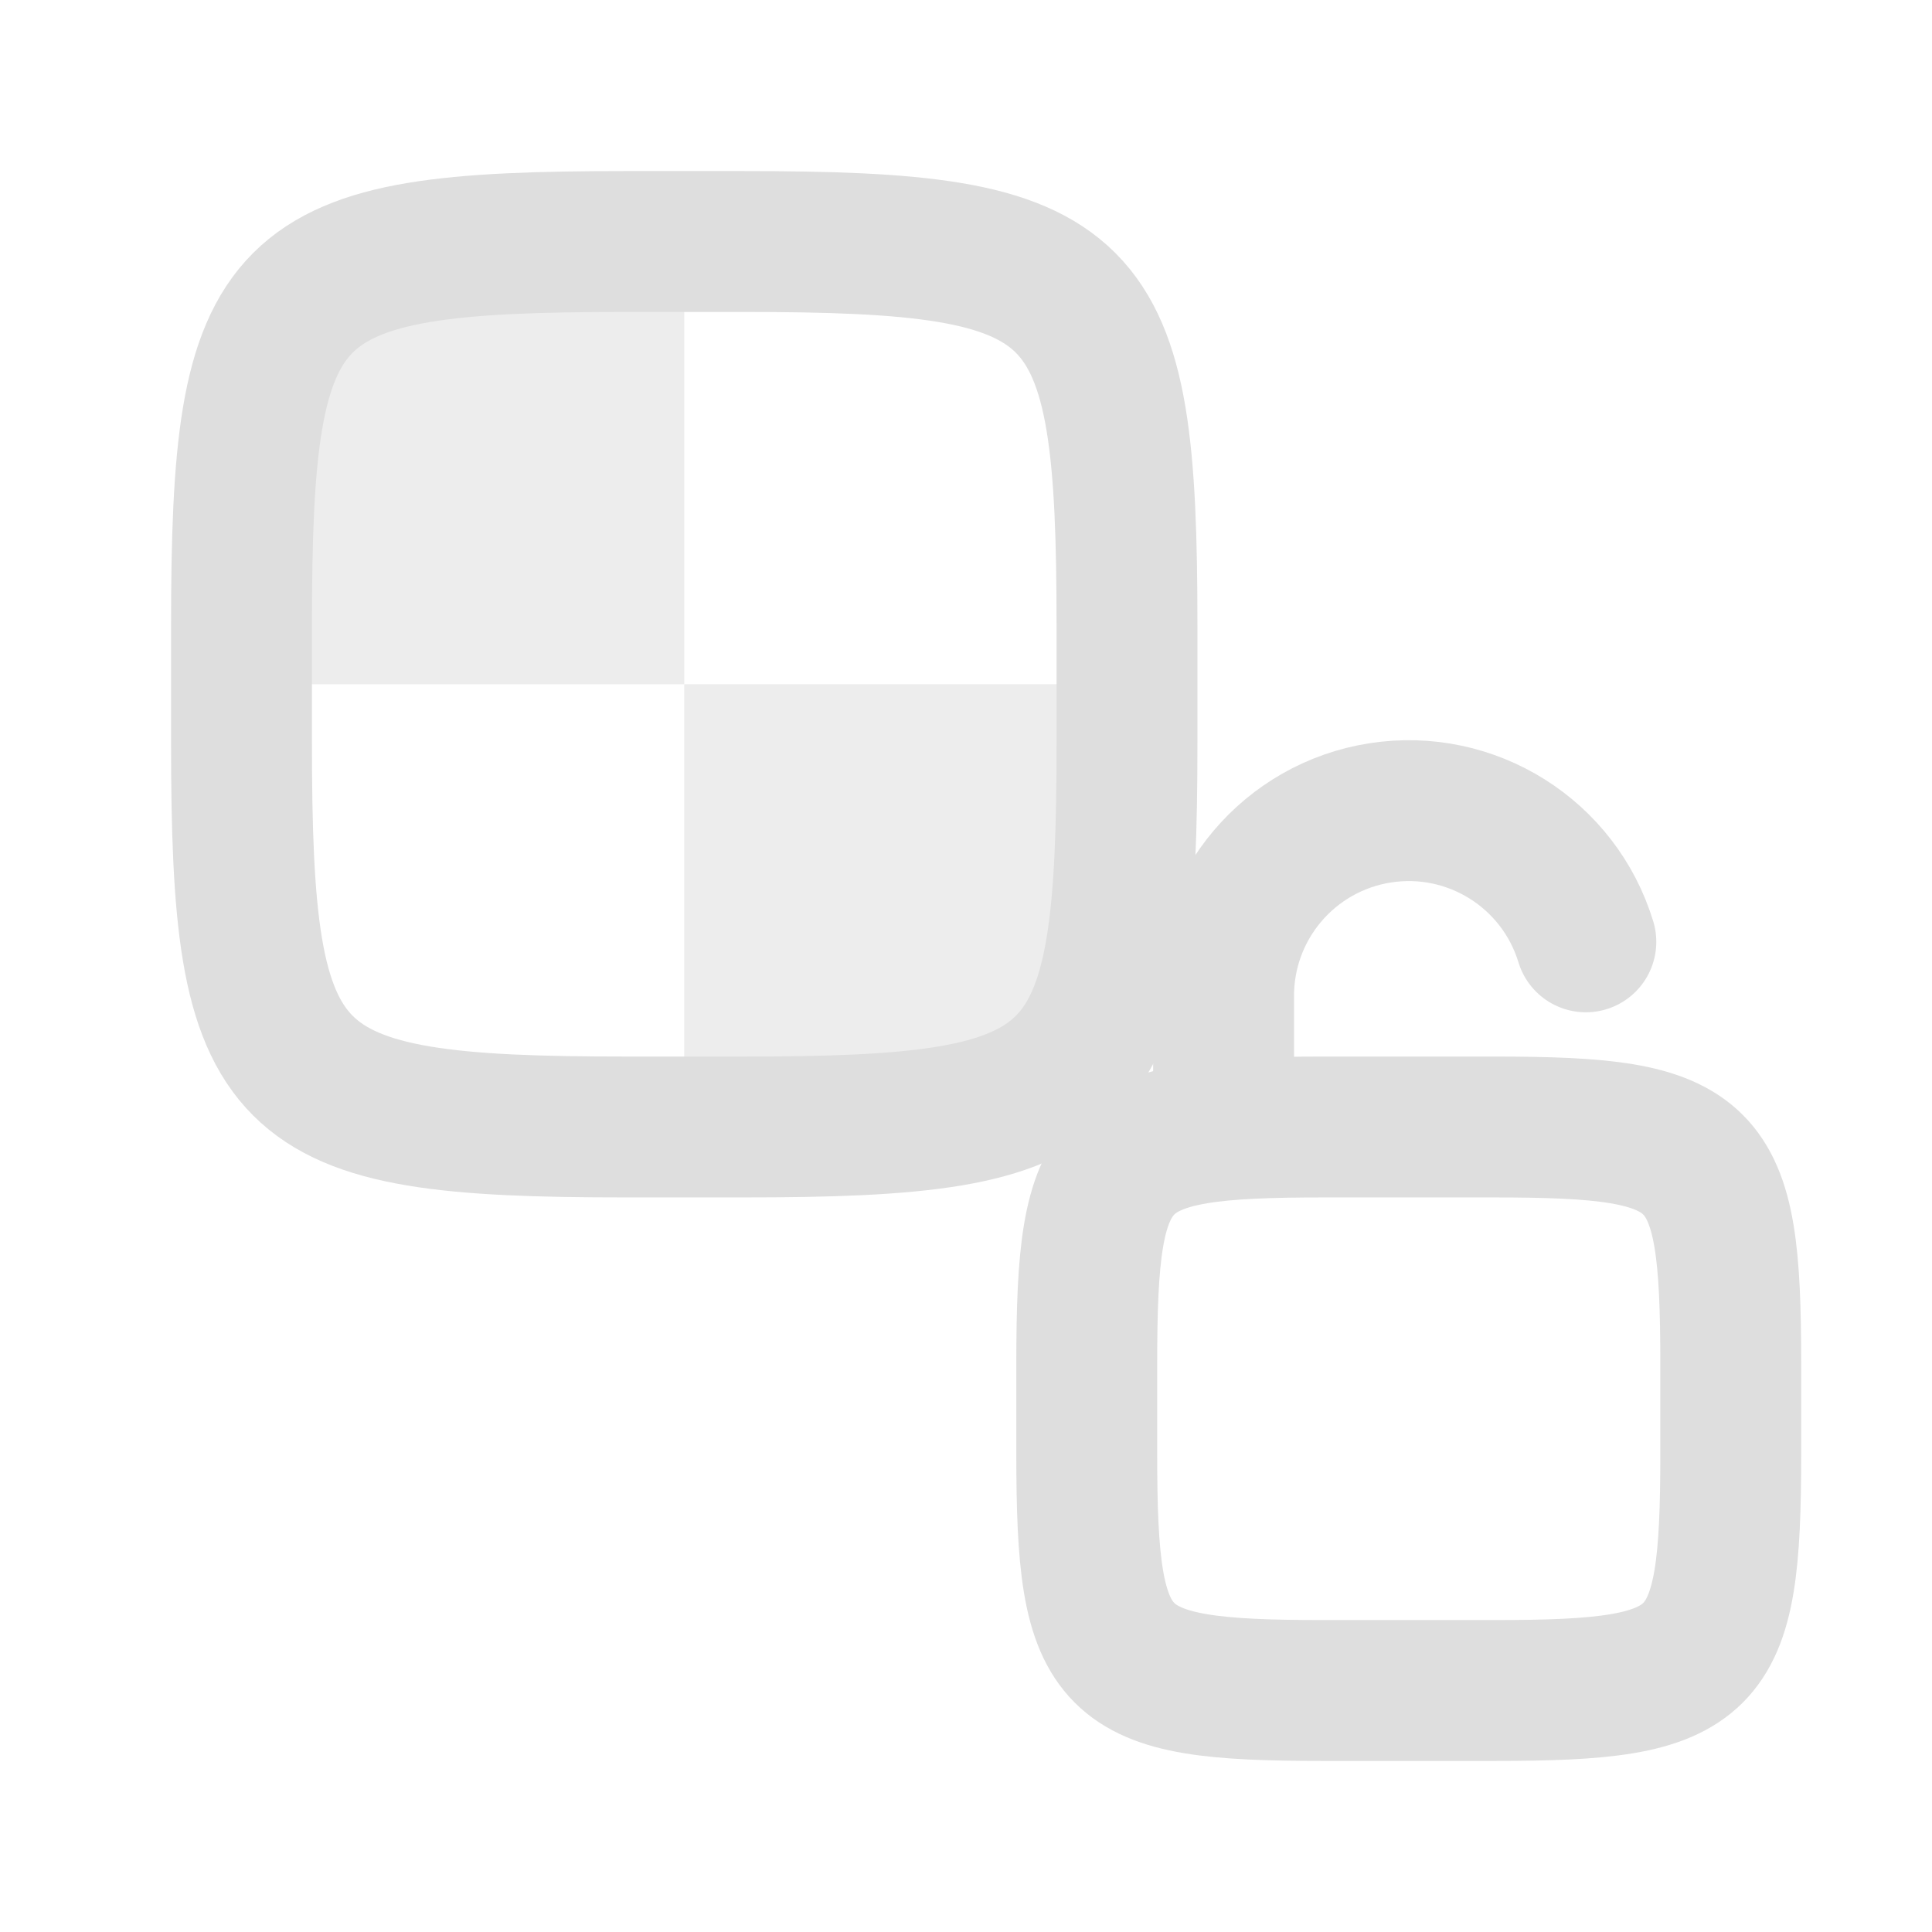
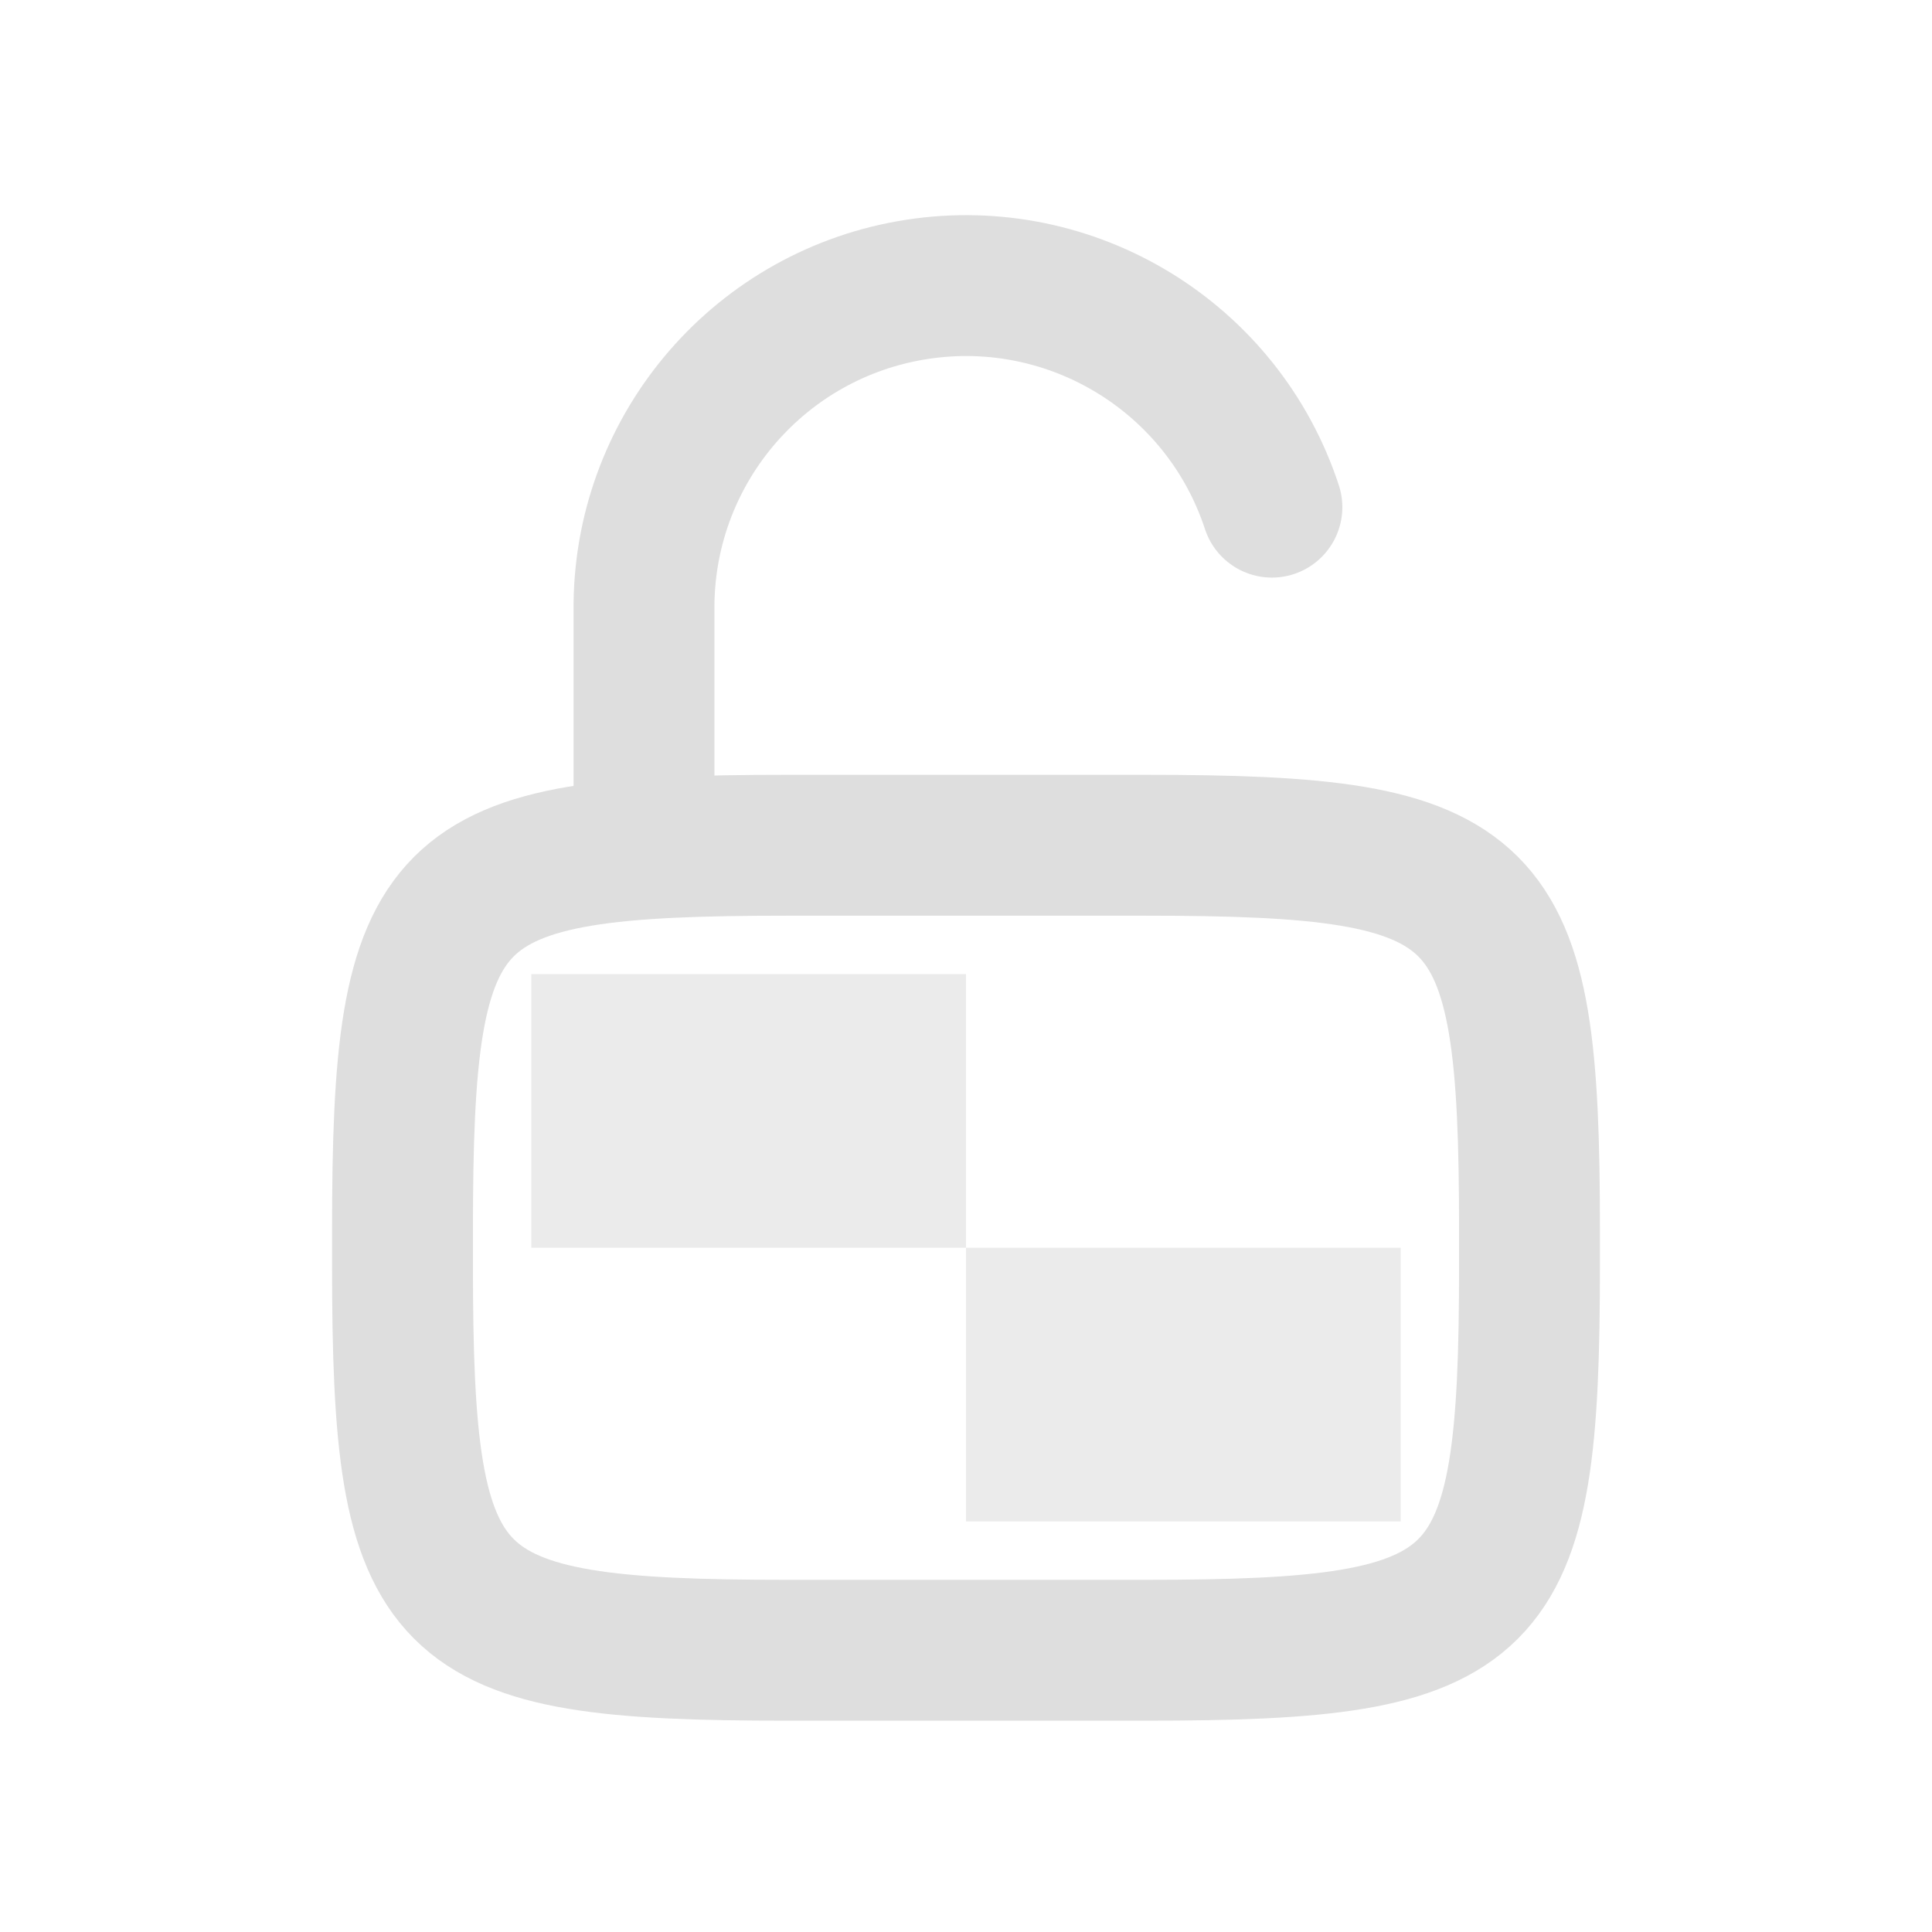
<svg xmlns="http://www.w3.org/2000/svg" width="24" height="24" viewBox="0 0 24 24">
  <g fill="none" stroke="#dedede" stroke-width="1.75" stroke-linecap="round" stroke-linejoin="round">
-     <path d="M7.78 3H9.22C13.56 3 14 3.44 14 7.78V9.22C14 13.56 13.56 14 9.22 14H7.78C3.44 14 3 13.56 3 9.22V7.78C3 3.44 3.44 3 7.78 3Z" />
-     <path d="M3.6 3.6h4.9v4.9H3.6zM8.5 8.5h4.9v4.9H8.5z" fill="#dedede" stroke="none" opacity="0.55" />
-     <path d="M16.44 14H18.56C21.23 14 21.5 14.27 21.5 16.94V18.06C21.5 20.73 21.23 21 18.56 21H16.44C13.77 21 13.5 20.73 13.5 18.06V16.94C13.5 14.27 13.77 14 16.44 14Z" />
-     <path d="M15.2 14v-1.6a2.3 2.3 0 0 1 4.5-.7" />
+     <path d="M9.78 10.5H14.22C18.56 10.5 19 10.94 19 15.28V15.72C19 20.06 18.56 20.5 14.22 20.5H9.78C5.44 20.5 5 20.06 5 15.72V15.28C5 10.94 5.44 10.5 9.78 10.5Z" />
+     <path d="M6.6 12.1H12v3.4H6.6zM12 15.5h5.4v3.4H12z" fill="#dedede" stroke="none" opacity="0.6" />
+     <path d="M8 10.5V7.5a4 4 0 0 1 7.8-1.2" />
  </g>
</svg>
